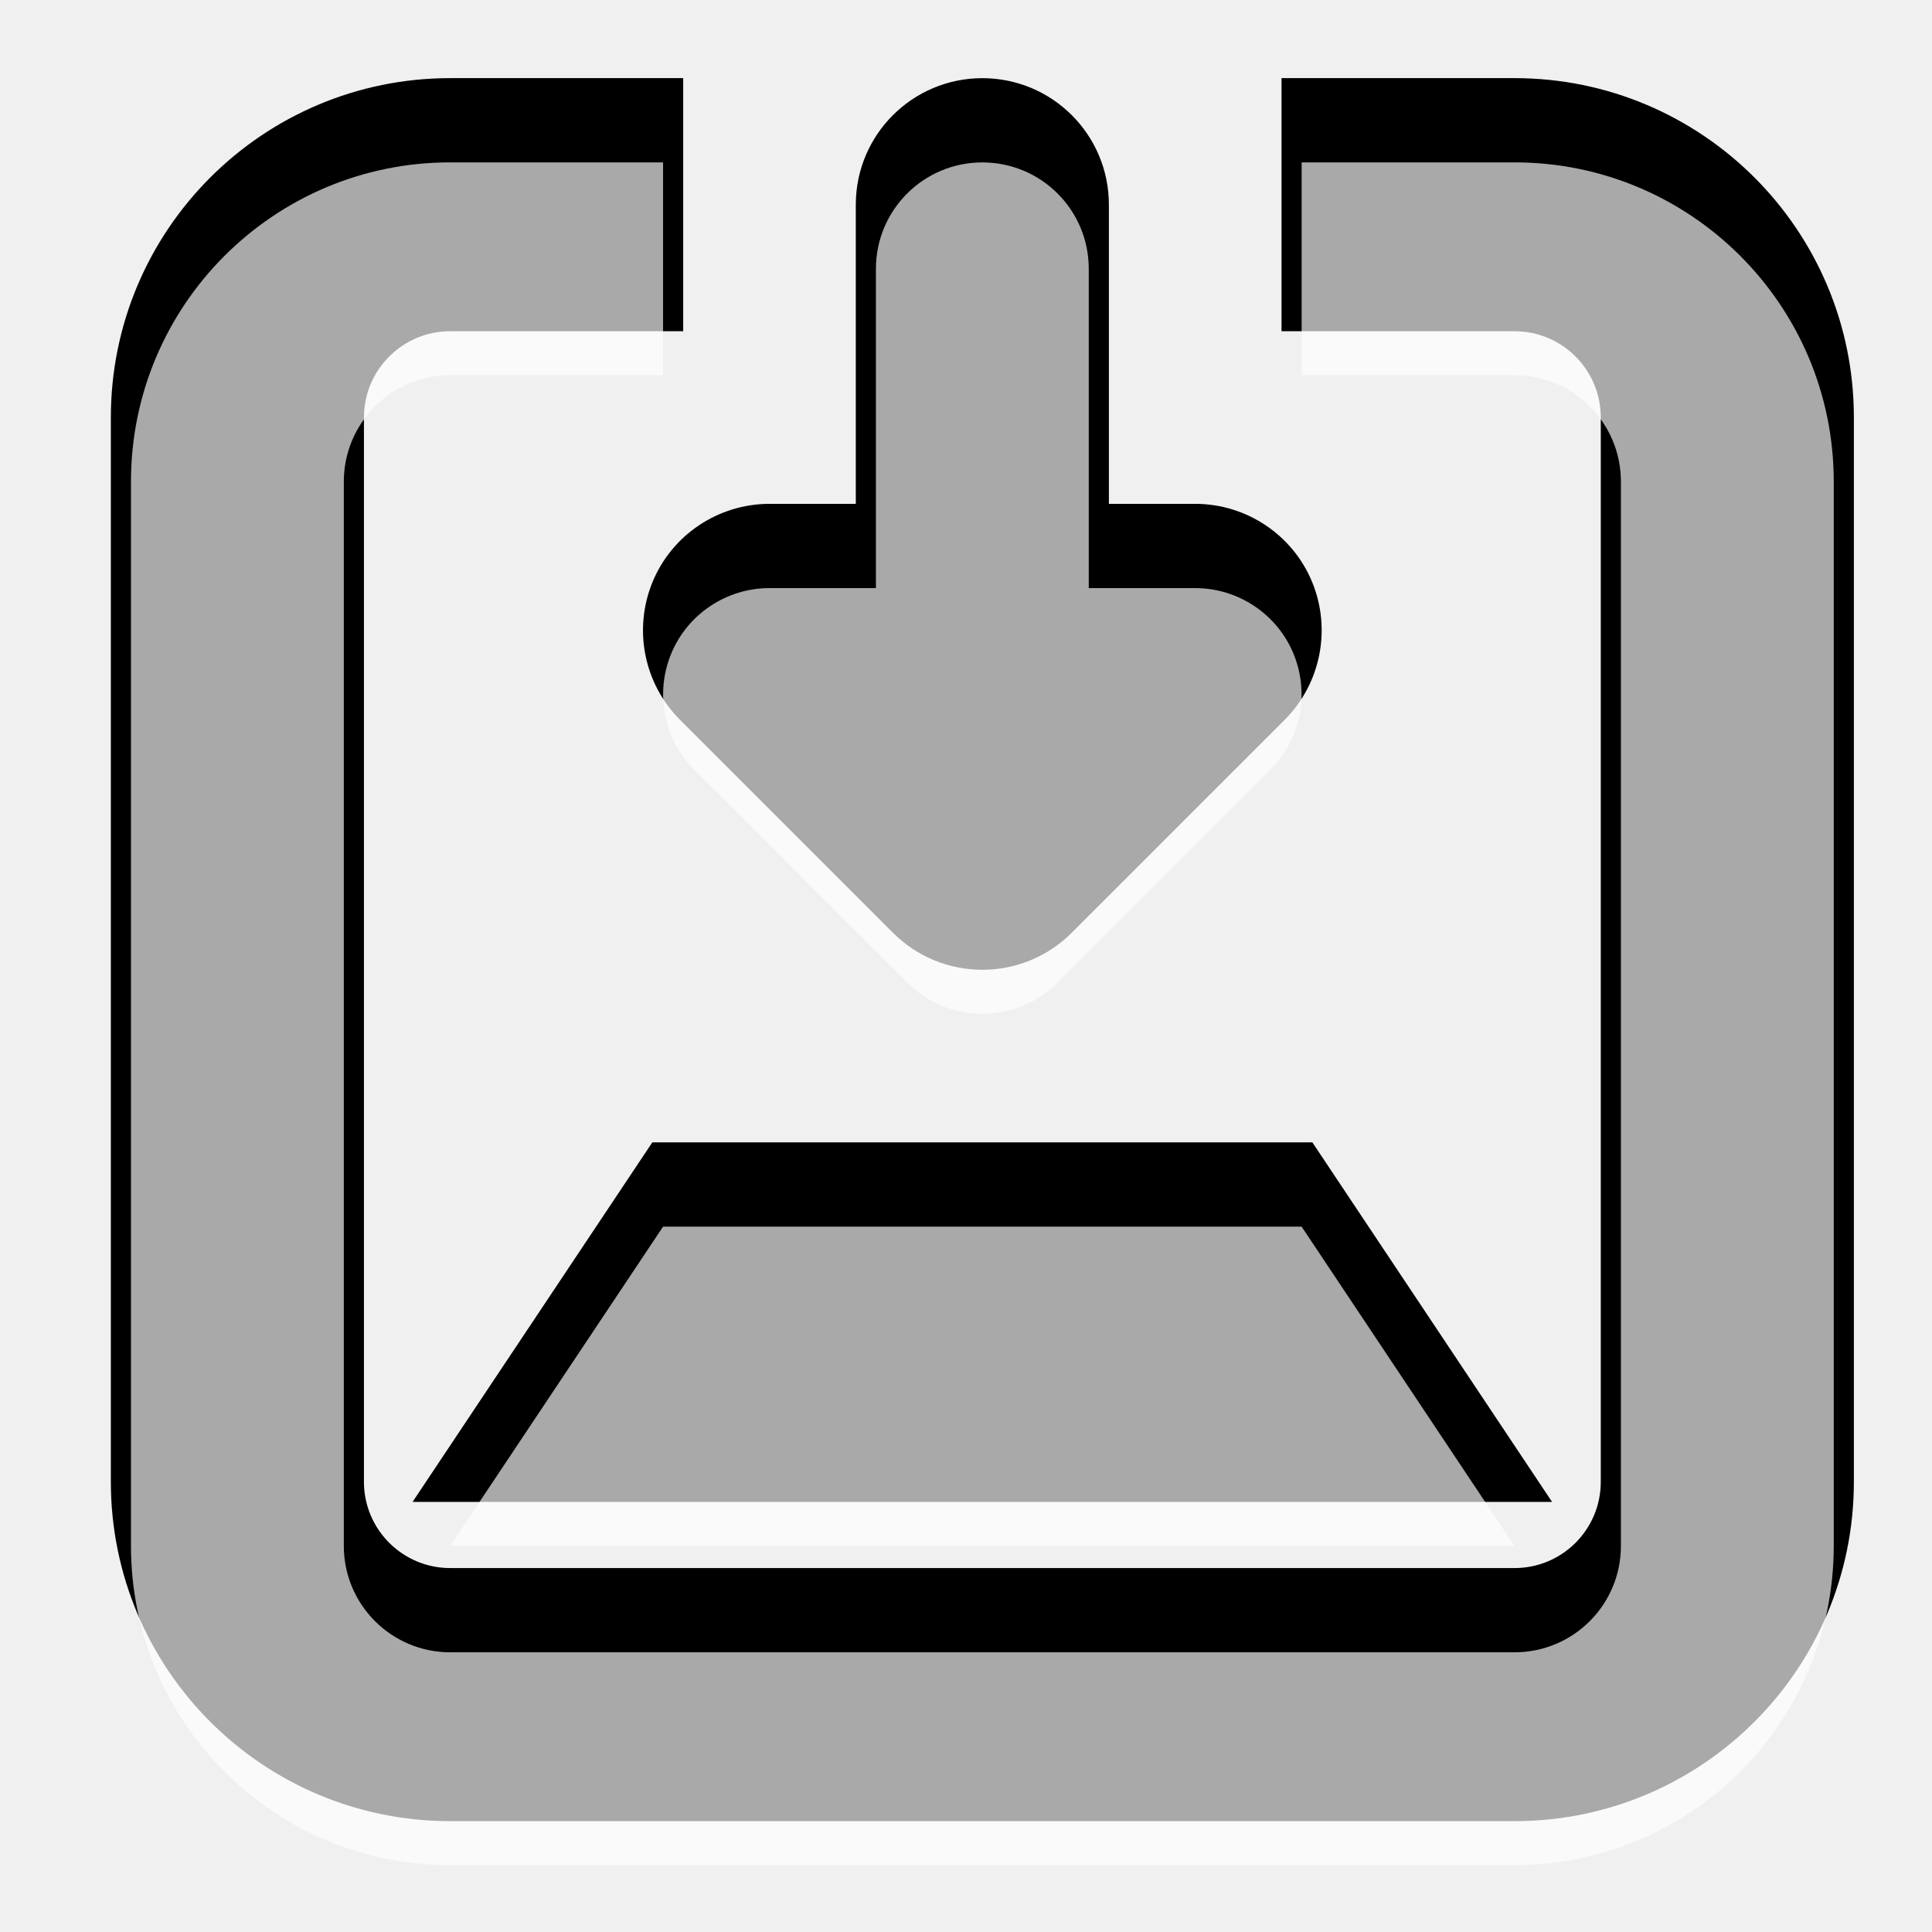
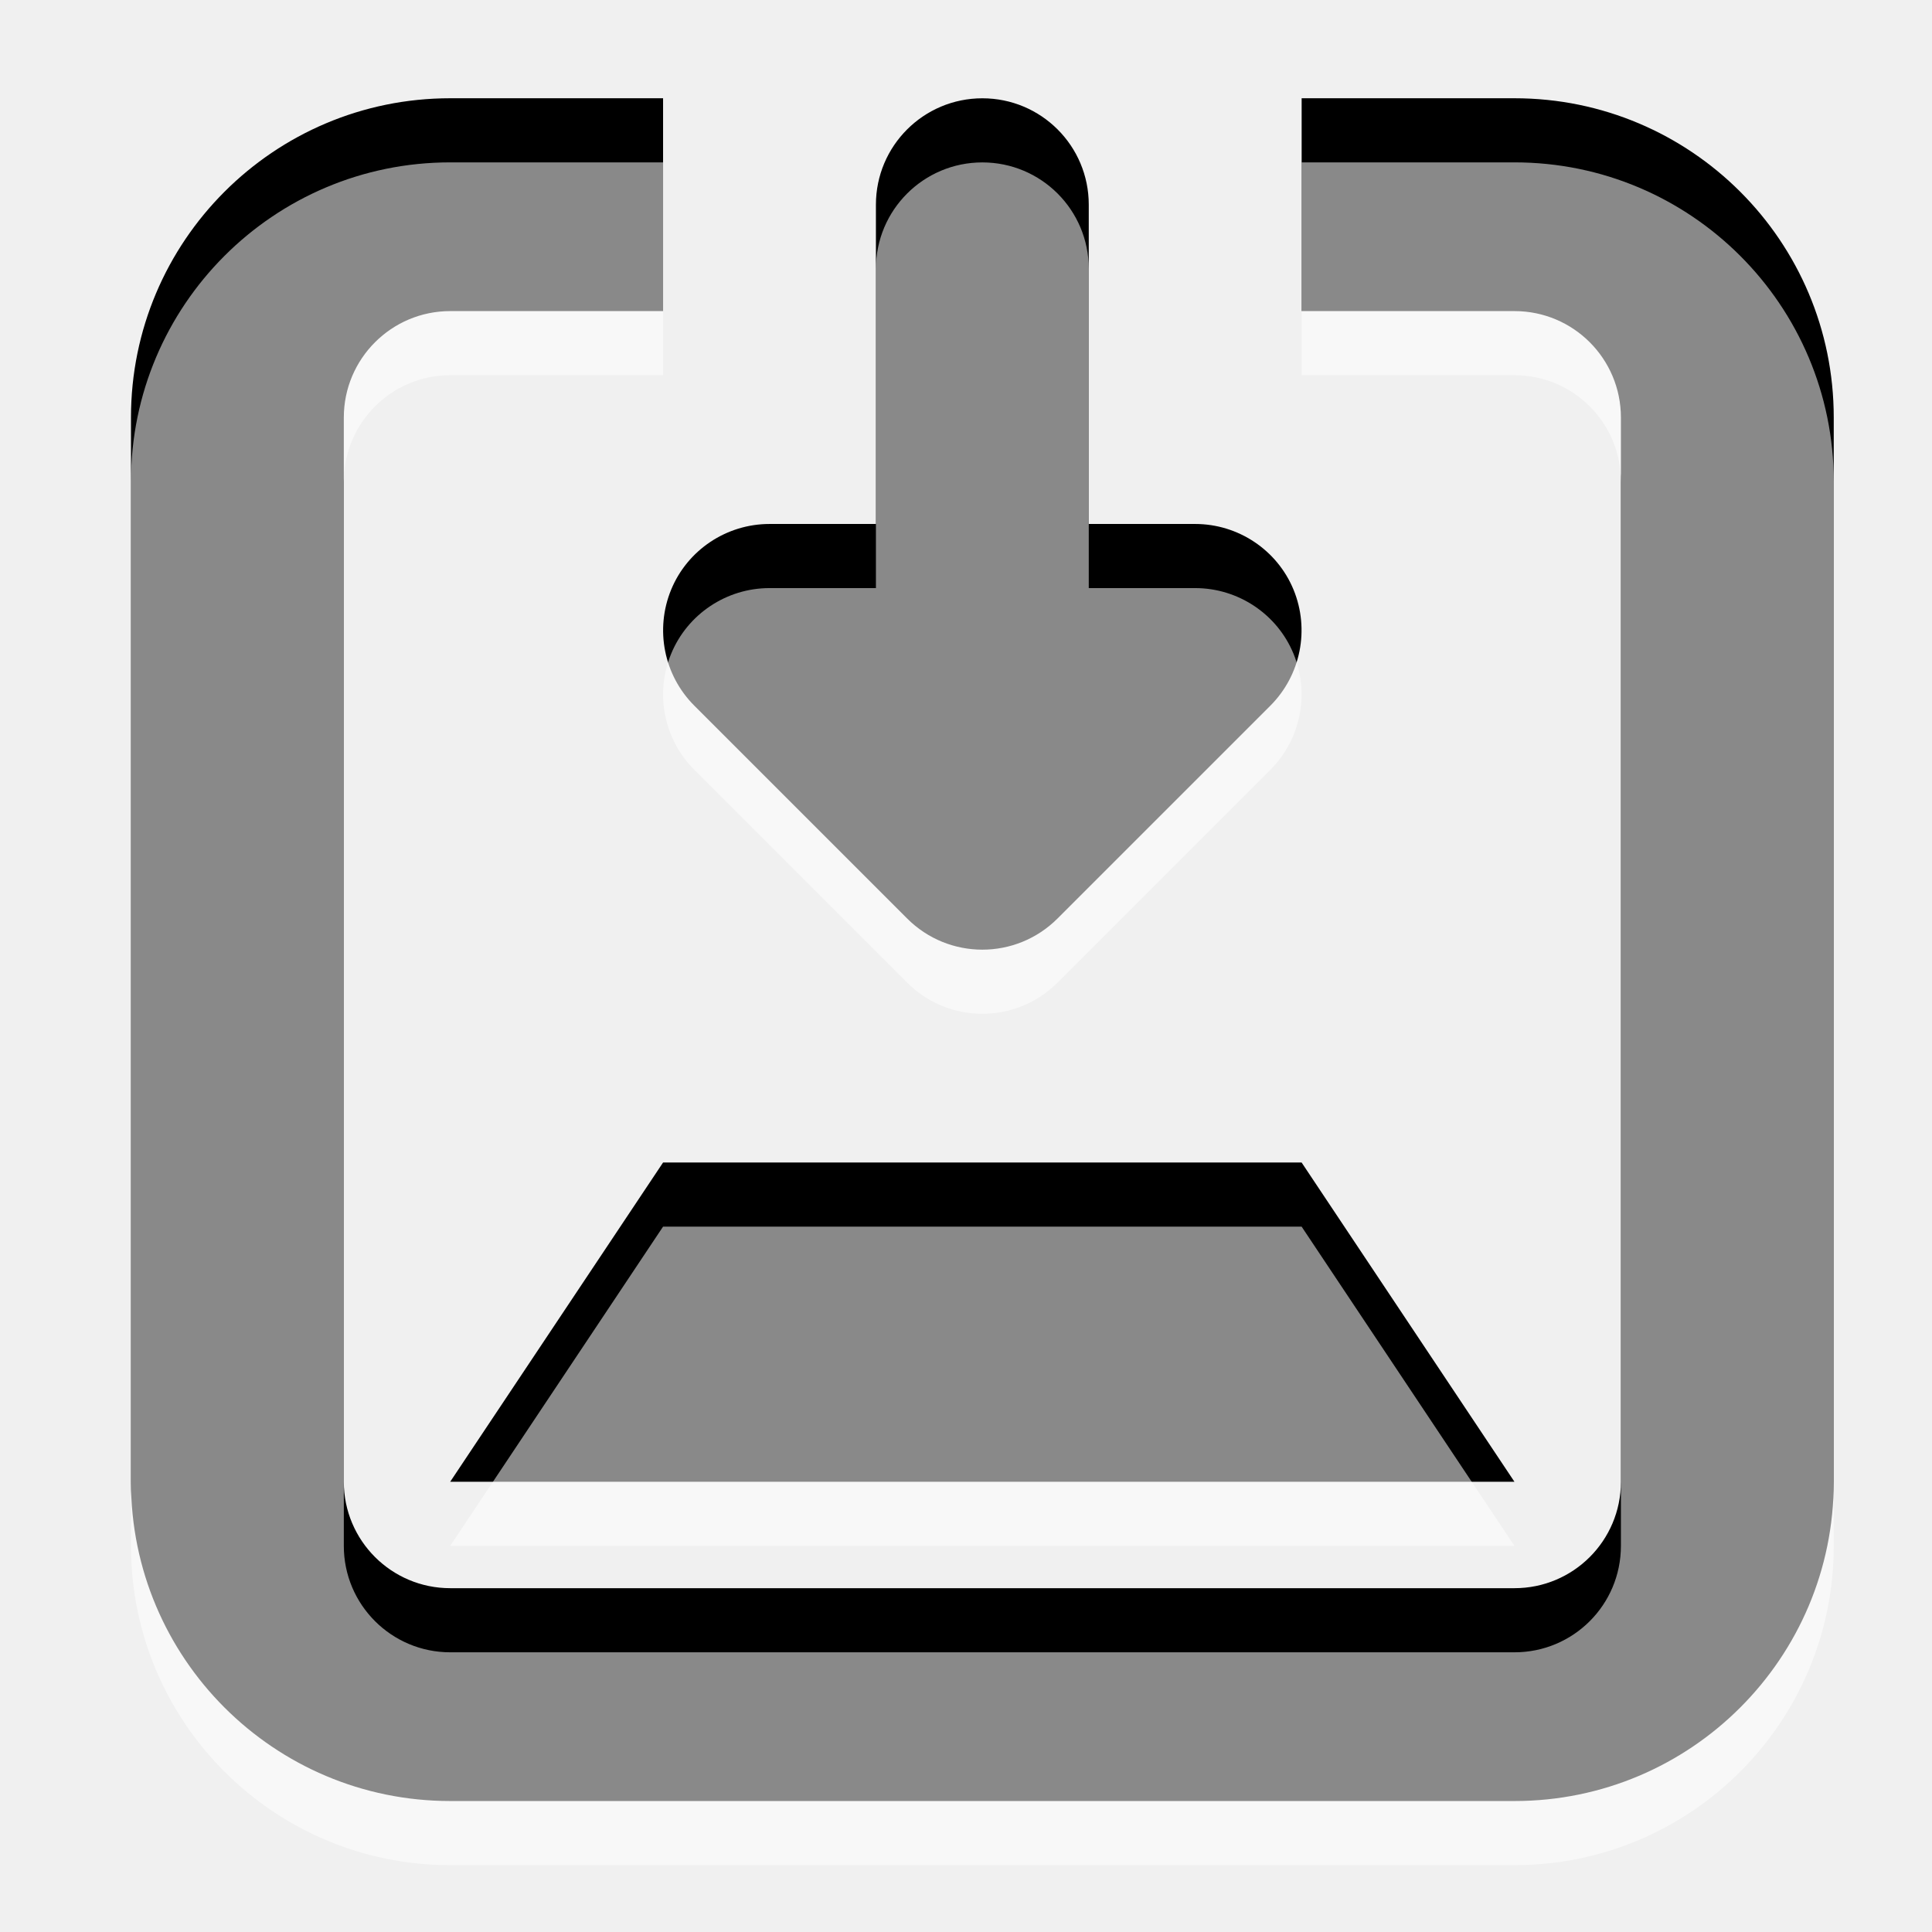
<svg xmlns="http://www.w3.org/2000/svg" version="1.1" id="Layer_1" x="0px" y="0px" width="48px" height="48px" viewBox="0 0 48 48" enable-background="new 0 0 16 16" xml:space="preserve" fill="#000000">
  <defs id="defs7" />
-   <path d="m 37.627,2.441 c 4.381,0 7.932,3.551 7.932,7.932 l 0,26.441 c 0,4.381 -3.551,7.932 -7.932,7.932 l -26.441,0 c -4.381,0 -7.932,-3.551 -7.932,-7.932 l 0,-26.441 c 0,-4.381 3.551,-7.932 7.932,-7.932 l 5.288,0 0,5.288 -5.288,0 c -1.46,0 -2.644,1.185 -2.644,2.644 l 0,26.441 c 0,1.462 1.185,2.644 2.644,2.644 l 26.441,0 c 1.462,0 2.644,-1.182 2.644,-2.644 l 0,-26.441 c 0,-1.46 -1.182,-2.644 -2.644,-2.644 l -5.288,0 0,-5.288 5.288,0 z m -21.153,26.441 15.864,0 5.288,7.932 -26.441,0 z m 6.063,-6.063 -5.288,-5.288 c -0.756,-0.756 -0.981,-1.893 -0.574,-2.882 0.407,-0.986 1.375,-1.631 2.443,-1.631 l 2.644,0 0,-7.932 c 0,-1.462 1.185,-2.644 2.644,-2.644 1.462,0 2.644,1.182 2.644,2.644 l 0,7.932 2.644,0 c 1.068,0 2.036,0.645 2.443,1.631 0.407,0.989 0.18,2.126 -0.574,2.882 l -5.288,5.288 c -0.516,0.516 -1.192,0.775 -1.869,0.775 -0.677,0 -1.354,-0.259 -1.869,-0.775 z" id="path3" style="stroke-width:1;stroke-miterlimit:4;stroke-dasharray:none;stroke:#000000;stroke-opacity:1" />
-   <path d="m 37.627,4.034 c 4.381,0 7.932,3.551 7.932,7.932 l 0,26.441 c 0,4.381 -3.551,7.932 -7.932,7.932 l -26.441,0 c -4.381,0 -7.932,-3.551 -7.932,-7.932 l 0,-26.441 c 0,-4.381 3.551,-7.932 7.932,-7.932 l 5.288,0 0,5.288 -5.288,0 c -1.46,0 -2.644,1.185 -2.644,2.644 l 0,26.441 c 0,1.462 1.185,2.644 2.644,2.644 l 26.441,0 c 1.462,0 2.644,-1.182 2.644,-2.644 l 0,-26.441 c 0,-1.46 -1.182,-2.644 -2.644,-2.644 l -5.288,0 0,-5.288 5.288,0 z m -21.153,26.441 15.864,0 5.288,7.932 -26.441,0 z m 6.063,-6.063 -5.288,-5.288 c -0.756,-0.756 -0.981,-1.893 -0.574,-2.882 0.407,-0.986 1.375,-1.631 2.443,-1.631 l 2.644,0 0,-7.932 c 0,-1.462 1.185,-2.644 2.644,-2.644 1.462,0 2.644,1.182 2.644,2.644 l 0,7.932 2.644,0 c 1.068,0 2.036,0.645 2.443,1.631 0.407,0.989 0.18,2.126 -0.574,2.882 l -5.288,5.288 c -0.516,0.516 -1.192,0.775 -1.869,0.775 -0.677,0 -1.354,-0.259 -1.869,-0.775 z" id="path3-2" style="fill:#ffffff;fill-opacity:0.83;opacity:0.796" />
+   <path d="m 37.627,2.441 c 4.381,0 7.932,3.551 7.932,7.932 l 0,26.441 c 0,4.381 -3.551,7.932 -7.932,7.932 l -26.441,0 c -4.381,0 -7.932,-3.551 -7.932,-7.932 l 0,-26.441 c 0,-4.381 3.551,-7.932 7.932,-7.932 l 5.288,0 0,5.288 -5.288,0 c -1.46,0 -2.644,1.185 -2.644,2.644 l 0,26.441 c 0,1.462 1.185,2.644 2.644,2.644 l 26.441,0 c 1.462,0 2.644,-1.182 2.644,-2.644 l 0,-26.441 c 0,-1.46 -1.182,-2.644 -2.644,-2.644 l -5.288,0 0,-5.288 5.288,0 z m -21.153,26.441 15.864,0 5.288,7.932 -26.441,0 z m 6.063,-6.063 -5.288,-5.288 c -0.756,-0.756 -0.981,-1.893 -0.574,-2.882 0.407,-0.986 1.375,-1.631 2.443,-1.631 l 2.644,0 0,-7.932 c 0,-1.462 1.185,-2.644 2.644,-2.644 1.462,0 2.644,1.182 2.644,2.644 l 0,7.932 2.644,0 c 1.068,0 2.036,0.645 2.443,1.631 0.407,0.989 0.18,2.126 -0.574,2.882 l -5.288,5.288 c -0.516,0.516 -1.192,0.775 -1.869,0.775 -0.677,0 -1.354,-0.259 -1.869,-0.775 z" id="path3" style="stroke-width:1;stroke-miterlimit:4;stroke-dasharray:none;stroke:none;stroke-opacity:1" />
+   <path d="m 37.627,4.034 c 4.381,0 7.932,3.551 7.932,7.932 l 0,26.441 c 0,4.381 -3.551,7.932 -7.932,7.932 l -26.441,0 c -4.381,0 -7.932,-3.551 -7.932,-7.932 l 0,-26.441 c 0,-4.381 3.551,-7.932 7.932,-7.932 l 5.288,0 0,5.288 -5.288,0 c -1.46,0 -2.644,1.185 -2.644,2.644 l 0,26.441 c 0,1.462 1.185,2.644 2.644,2.644 l 26.441,0 c 1.462,0 2.644,-1.182 2.644,-2.644 l 0,-26.441 c 0,-1.46 -1.182,-2.644 -2.644,-2.644 l -5.288,0 0,-5.288 5.288,0 z m -21.153,26.441 15.864,0 5.288,7.932 -26.441,0 z m 6.063,-6.063 -5.288,-5.288 c -0.756,-0.756 -0.981,-1.893 -0.574,-2.882 0.407,-0.986 1.375,-1.631 2.443,-1.631 l 2.644,0 0,-7.932 c 0,-1.462 1.185,-2.644 2.644,-2.644 1.462,0 2.644,1.182 2.644,2.644 l 0,7.932 2.644,0 c 1.068,0 2.036,0.645 2.443,1.631 0.407,0.989 0.18,2.126 -0.574,2.882 l -5.288,5.288 c -0.516,0.516 -1.192,0.775 -1.869,0.775 -0.677,0 -1.354,-0.259 -1.869,-0.775 z" id="path3-2" style="opacity:0.647;fill:#ffffff;fill-opacity:0.83" />
</svg>
